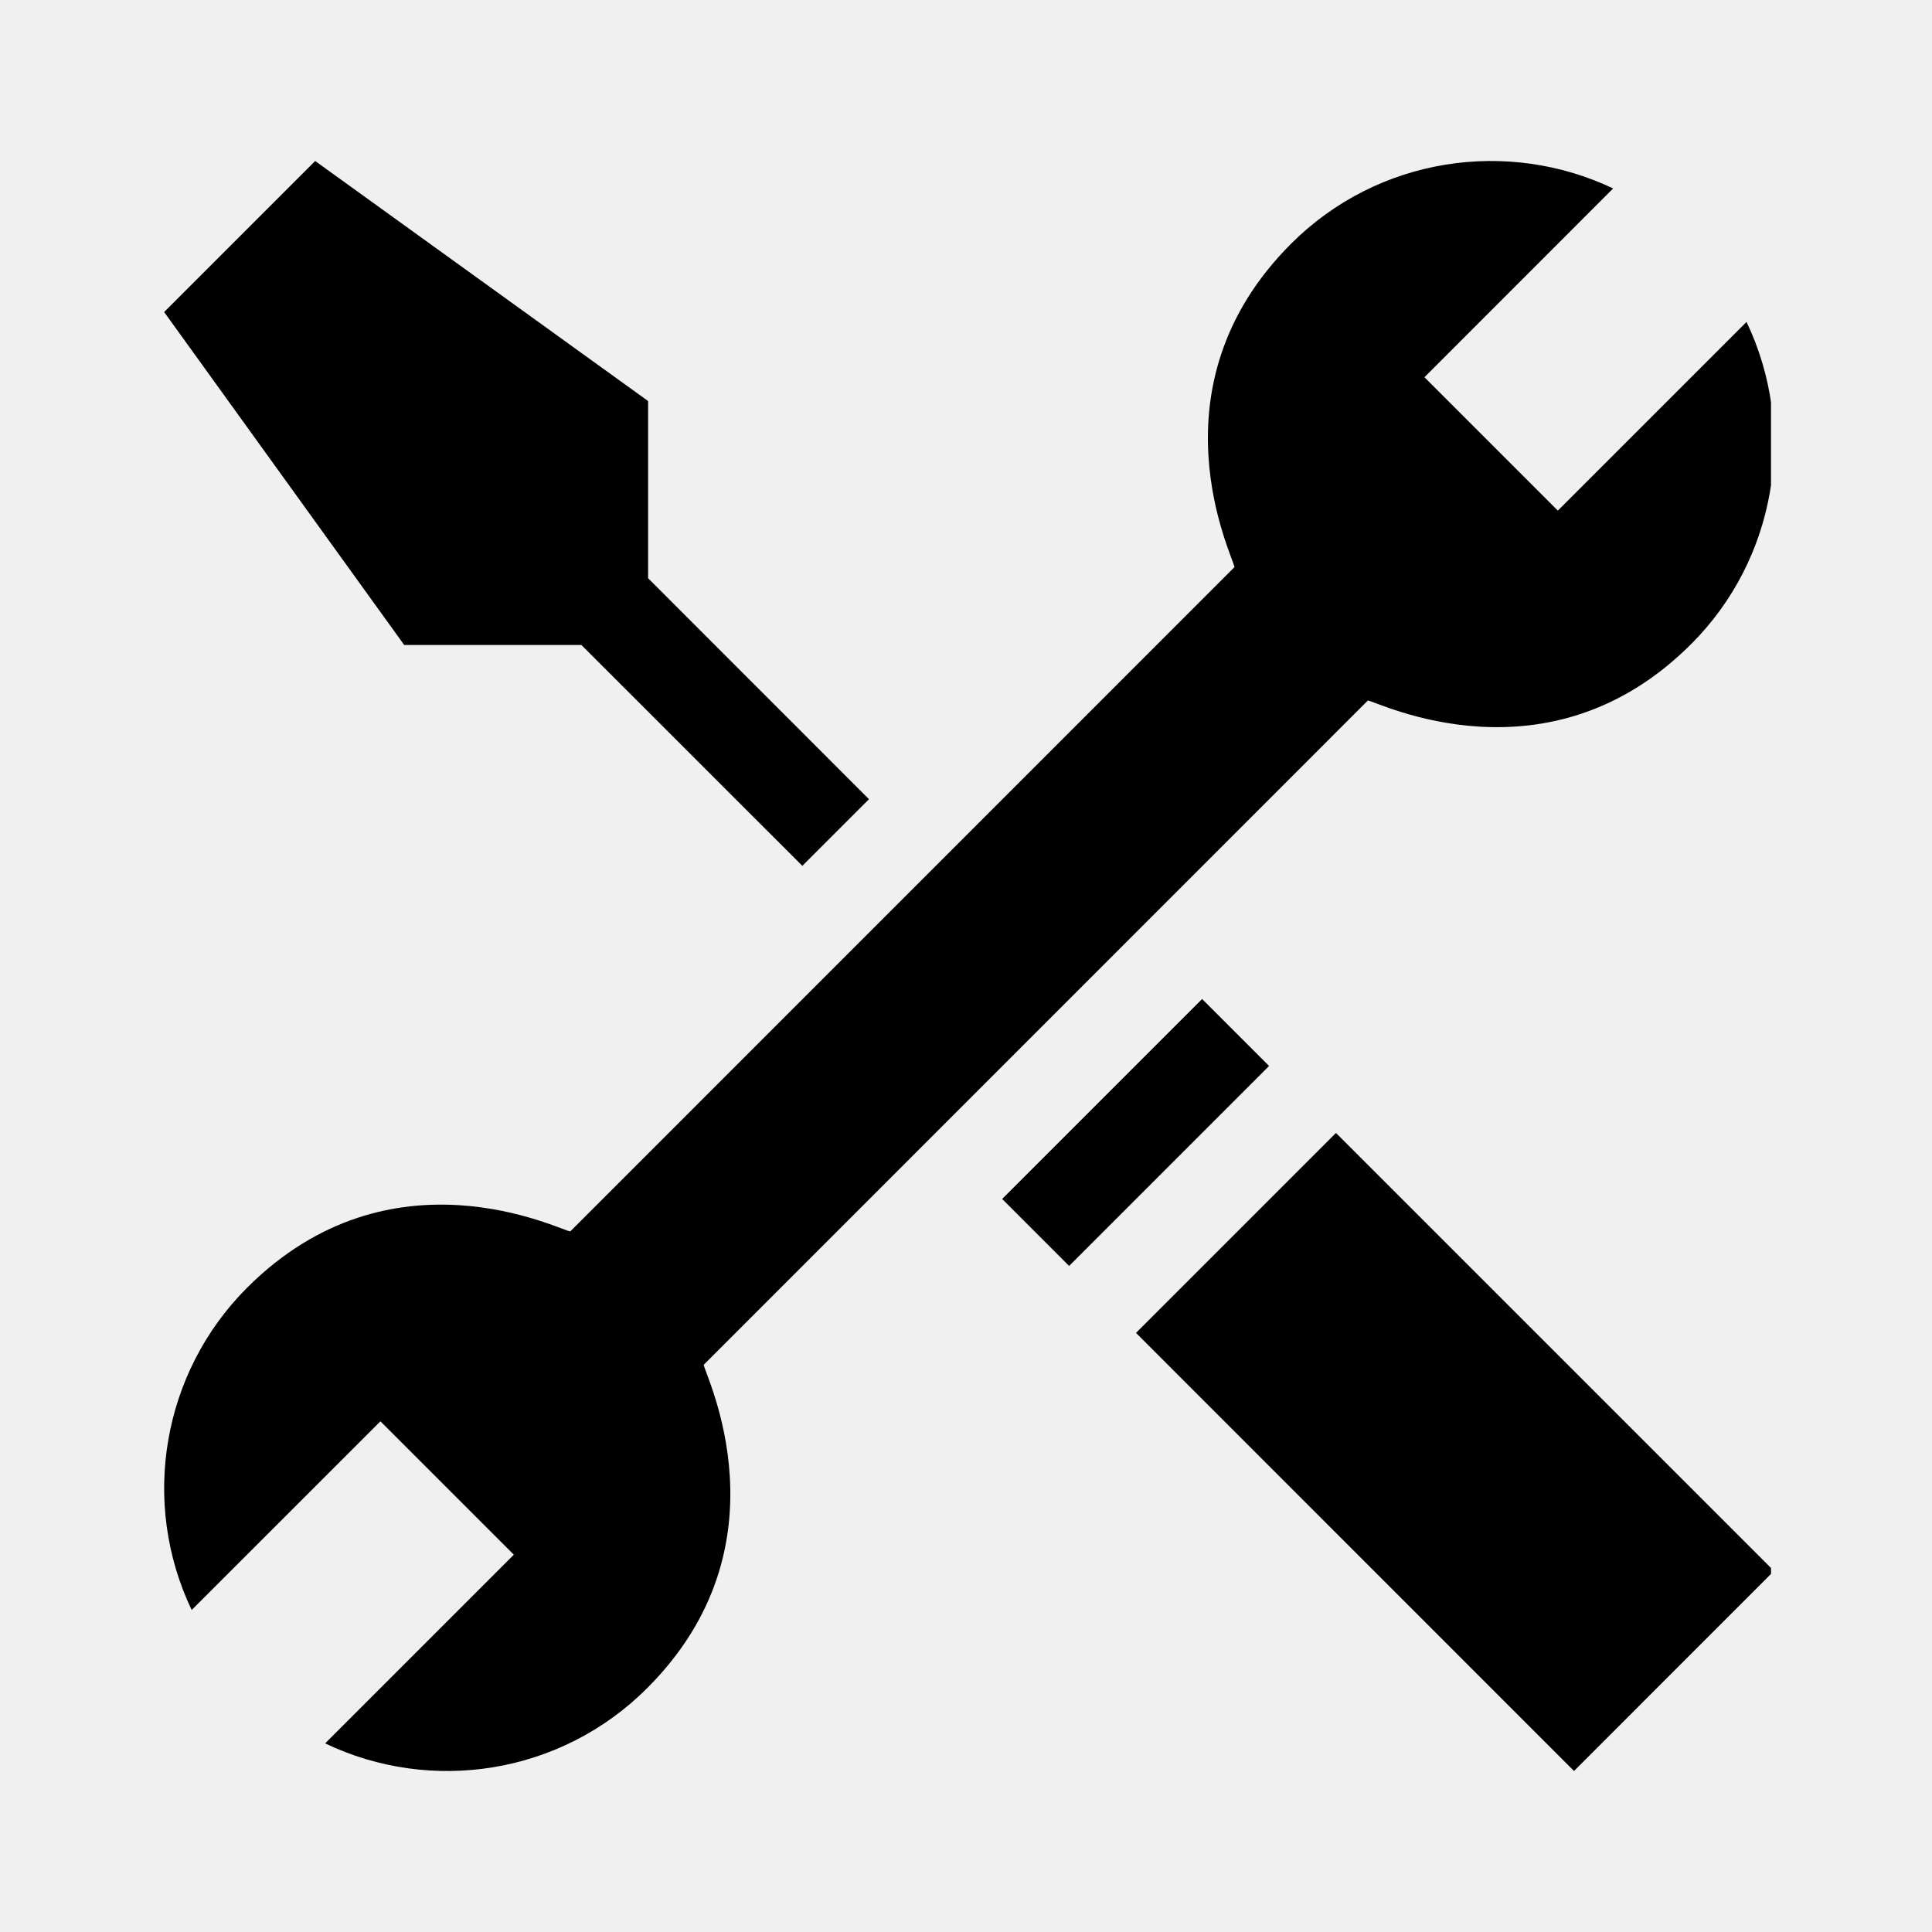
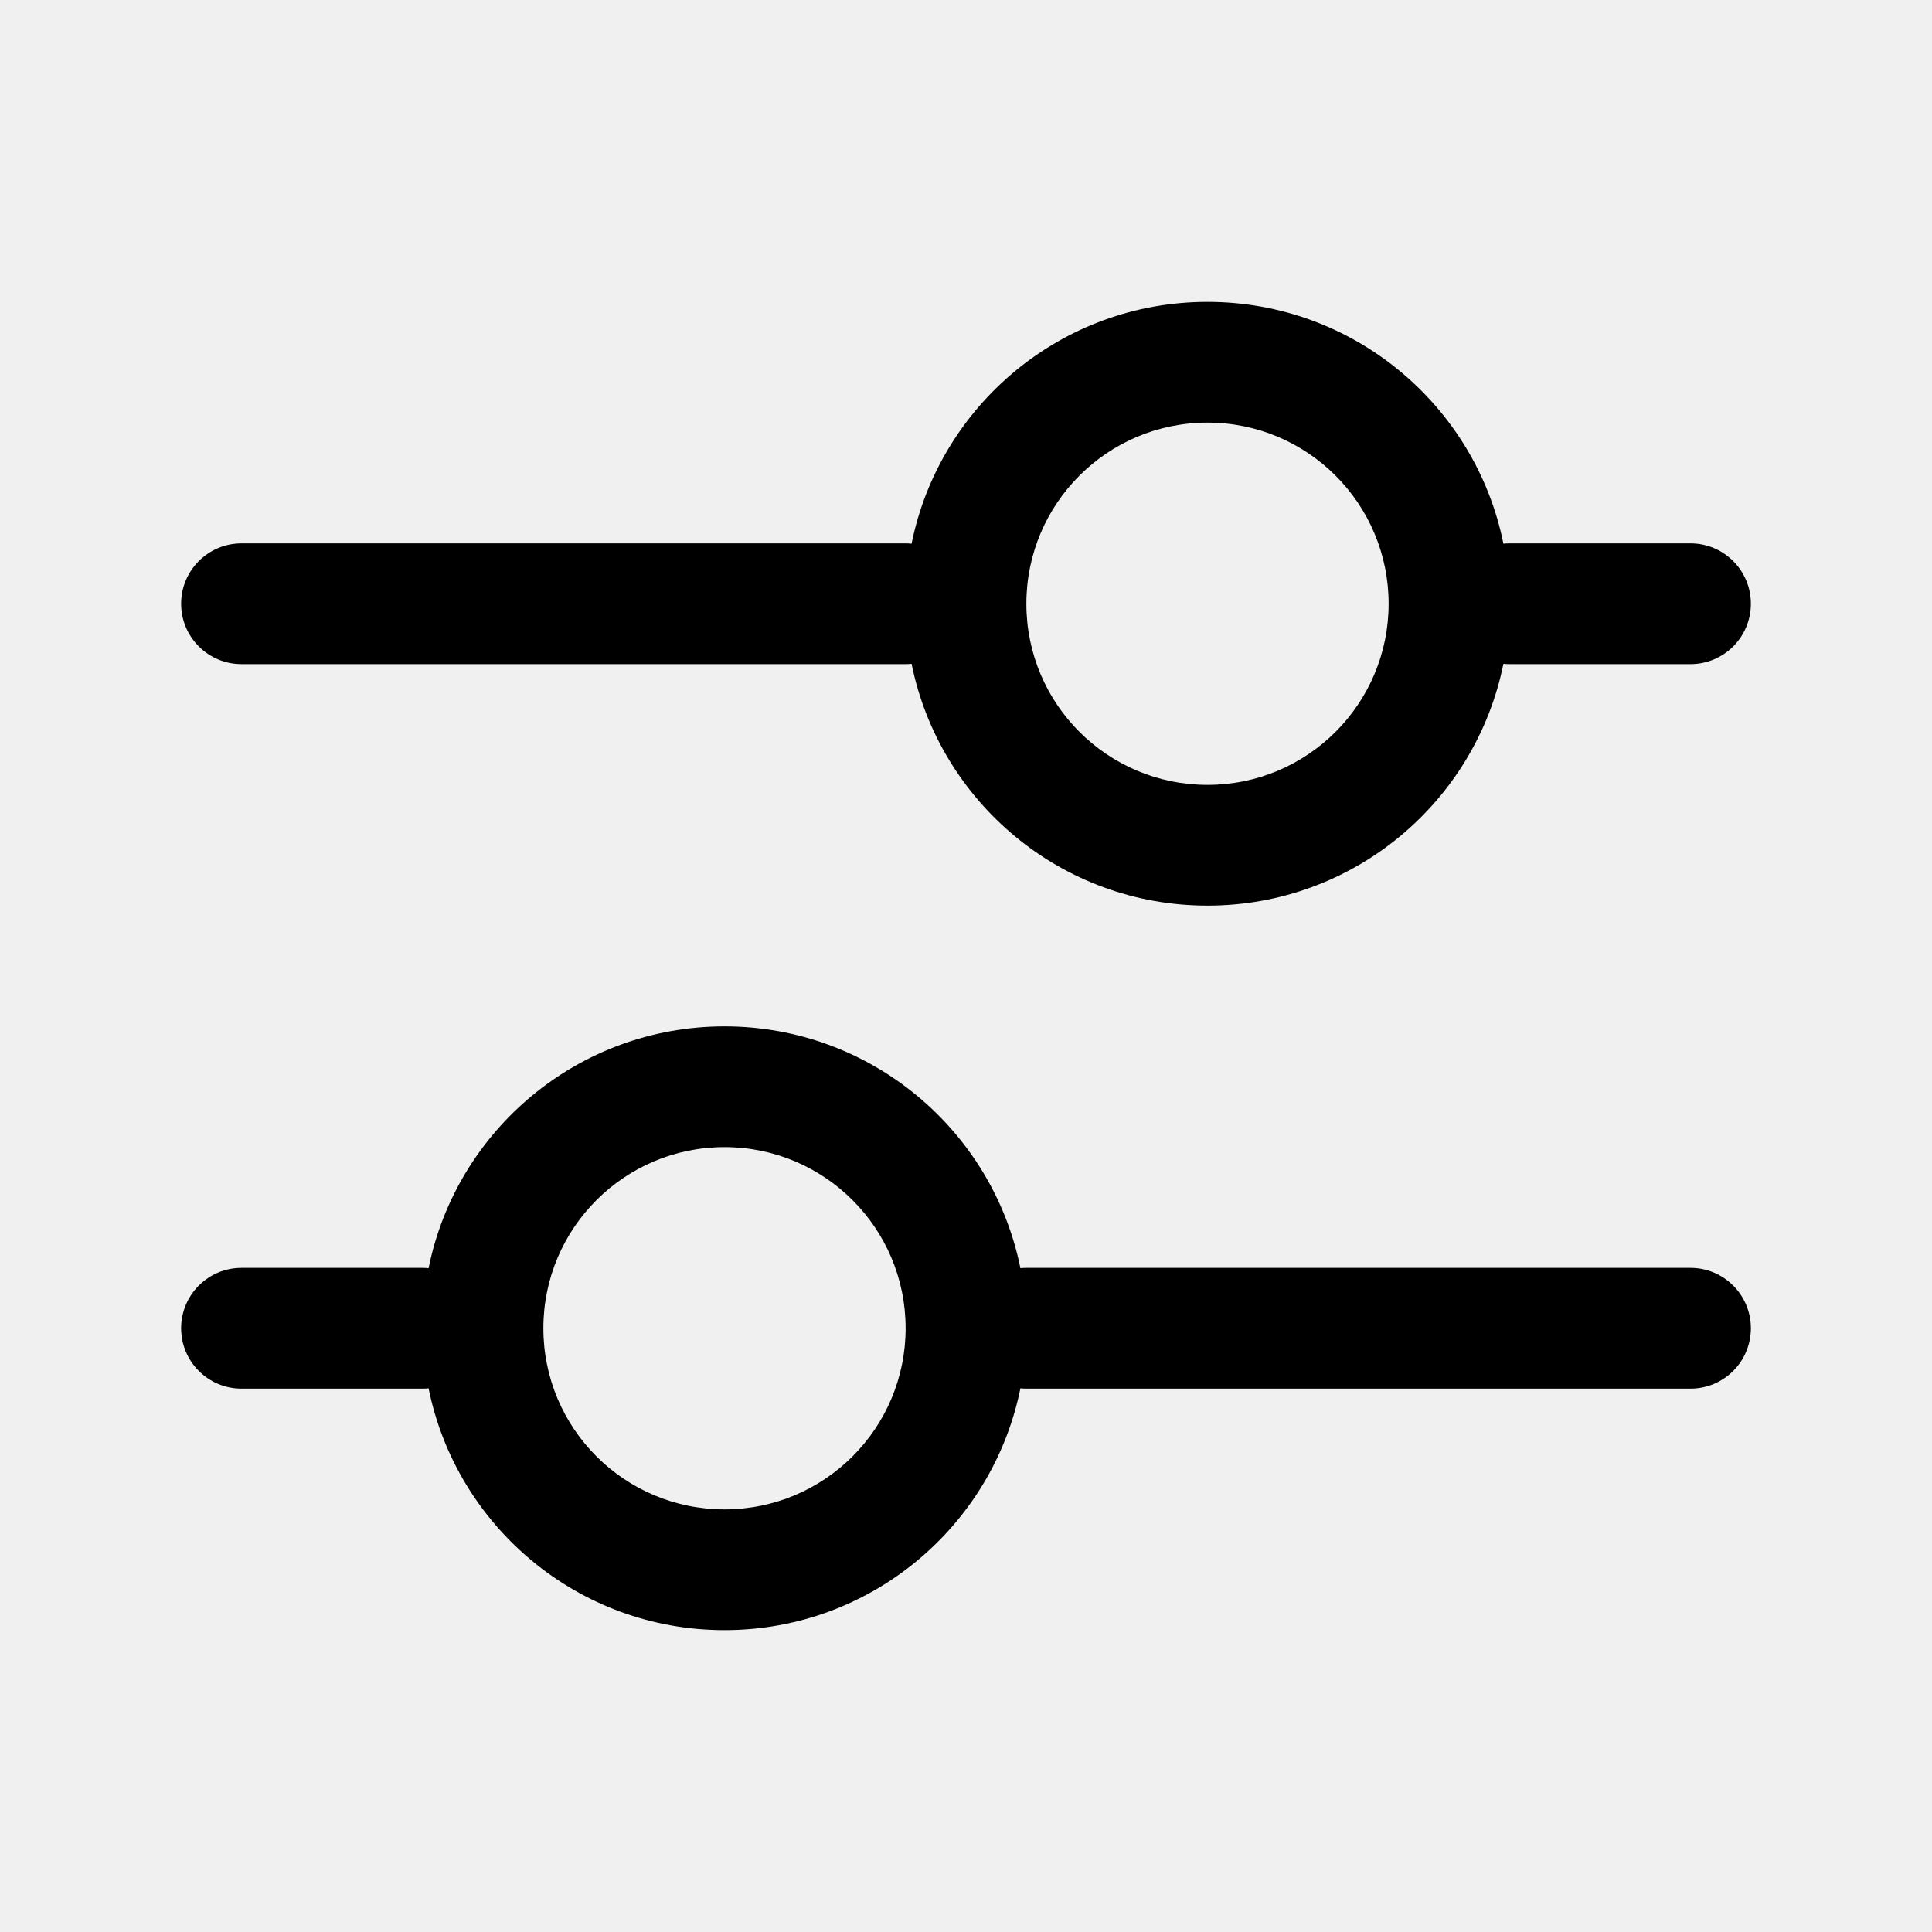
<svg xmlns="http://www.w3.org/2000/svg" width="24" height="24" viewBox="0 0 24 24">
-   <g clip-path="url(#clip0)">
-     <path d="M7.222 8.012L9.967 10.756L10.795 9.928L8.051 7.183V4.982L3.915 2L2.039 3.876L5.021 8.012H7.222Z" />
-     <path d="M16.037 3.029C14.249 4.818 15.325 6.928 15.335 7.045L7.084 15.297C6.967 15.288 4.862 14.204 3.068 15.998C2.016 17.051 1.741 18.659 2.381 20L4.726 17.656L6.383 19.313L4.039 21.657C5.351 22.285 6.963 22.048 8.04 20.97C9.829 19.182 8.752 17.072 8.742 16.954L16.992 8.702C17.11 8.714 19.222 9.789 21.009 8C22.061 6.949 22.337 5.341 21.696 3.999L19.352 6.343L17.695 4.686L20.039 2.341C18.735 1.721 17.123 1.944 16.037 3.029Z" />
-     <path d="M12.449 14.894L14.933 12.41L15.765 13.242L13.281 15.726L12.449 14.894Z" />
-     <path d="M19.553 22L14.112 16.558L16.596 14.074L22.037 19.515L19.553 22Z" />
-   </g>
-   <defs>
-     <clipPath id="clip0">
-       <rect width="20" height="20" fill="white" transform="translate(2 2)" />
-     </clipPath>
-   </defs>
+   <path fill-rule="evenodd" clip-rule="evenodd" d="M18.676 8.246C18.33 9.96 16.816 11.25 15 11.25C13.184 11.25 11.67 9.96 11.324 8.246C11.3 8.249 11.275 8.25 11.25 8.25H3C2.586 8.25 2.25 7.914 2.25 7.5C2.25 7.086 2.586 6.75 3 6.75H11.25C11.275 6.75 11.3 6.751 11.324 6.754C11.67 5.04 13.184 3.75 15 3.75C16.816 3.75 18.33 5.04 18.676 6.754C18.7 6.751 18.725 6.75 18.75 6.75H21C21.414 6.75 21.75 7.086 21.75 7.5C21.75 7.914 21.414 8.25 21 8.25H18.75C18.725 8.25 18.7 8.249 18.676 8.246ZM17.25 7.5C17.25 8.743 16.243 9.75 15 9.75C13.757 9.75 12.75 8.743 12.75 7.5C12.75 6.257 13.757 5.25 15 5.25C16.243 5.25 17.25 6.257 17.25 7.5Z" />
+   <path fill-rule="evenodd" clip-rule="evenodd" d="M12.676 17.246C12.33 18.96 10.816 20.25 9 20.25C7.184 20.25 5.67 18.96 5.324 17.246C5.3 17.249 5.275 17.25 5.25 17.25H3C2.586 17.25 2.25 16.914 2.25 16.5C2.25 16.086 2.586 15.75 3 15.75H5.25C5.275 15.75 5.3 15.751 5.324 15.754C5.67 14.04 7.184 12.75 9 12.75C10.816 12.75 12.33 14.04 12.676 15.754C12.7 15.751 12.725 15.75 12.75 15.75H21C21.414 15.75 21.75 16.086 21.75 16.5C21.75 16.914 21.414 17.25 21 17.25H12.75C12.725 17.25 12.7 17.249 12.676 17.246ZM11.25 16.5C11.25 17.743 10.243 18.75 9 18.75C7.757 18.75 6.75 17.743 6.75 16.5C6.75 15.257 7.757 14.25 9 14.25C10.243 14.25 11.25 15.257 11.25 16.5Z" />
</svg>
